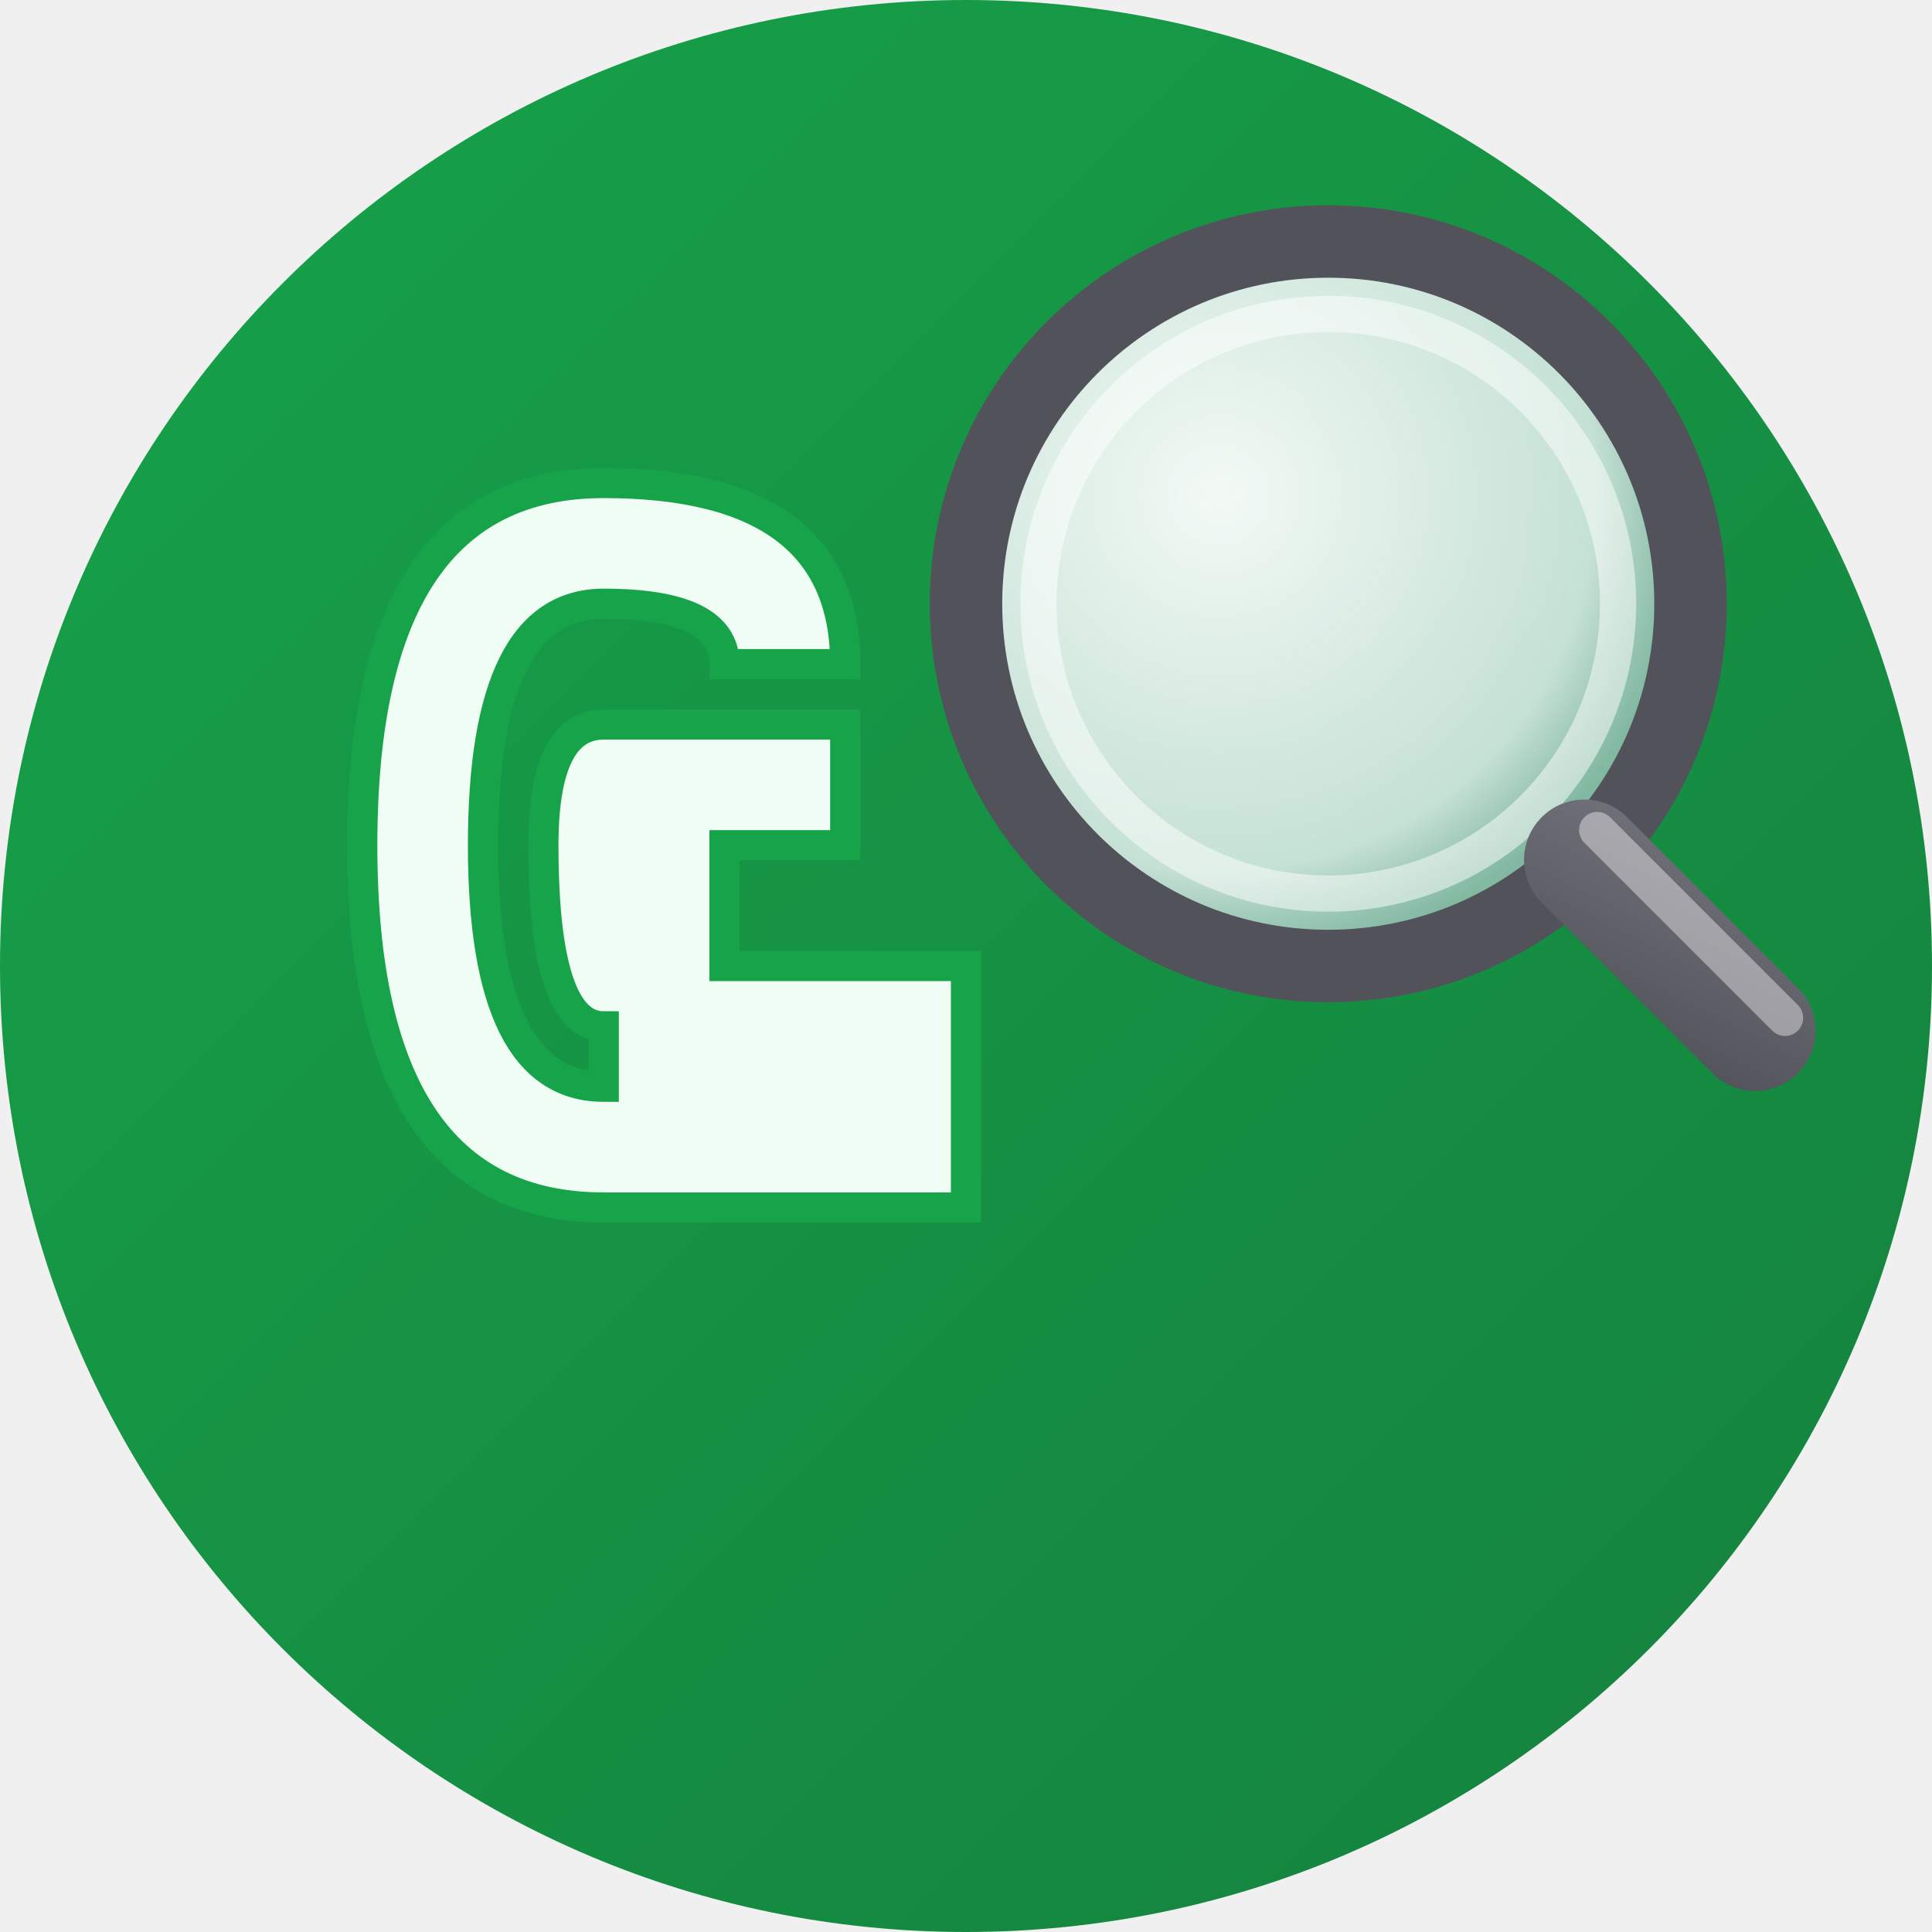
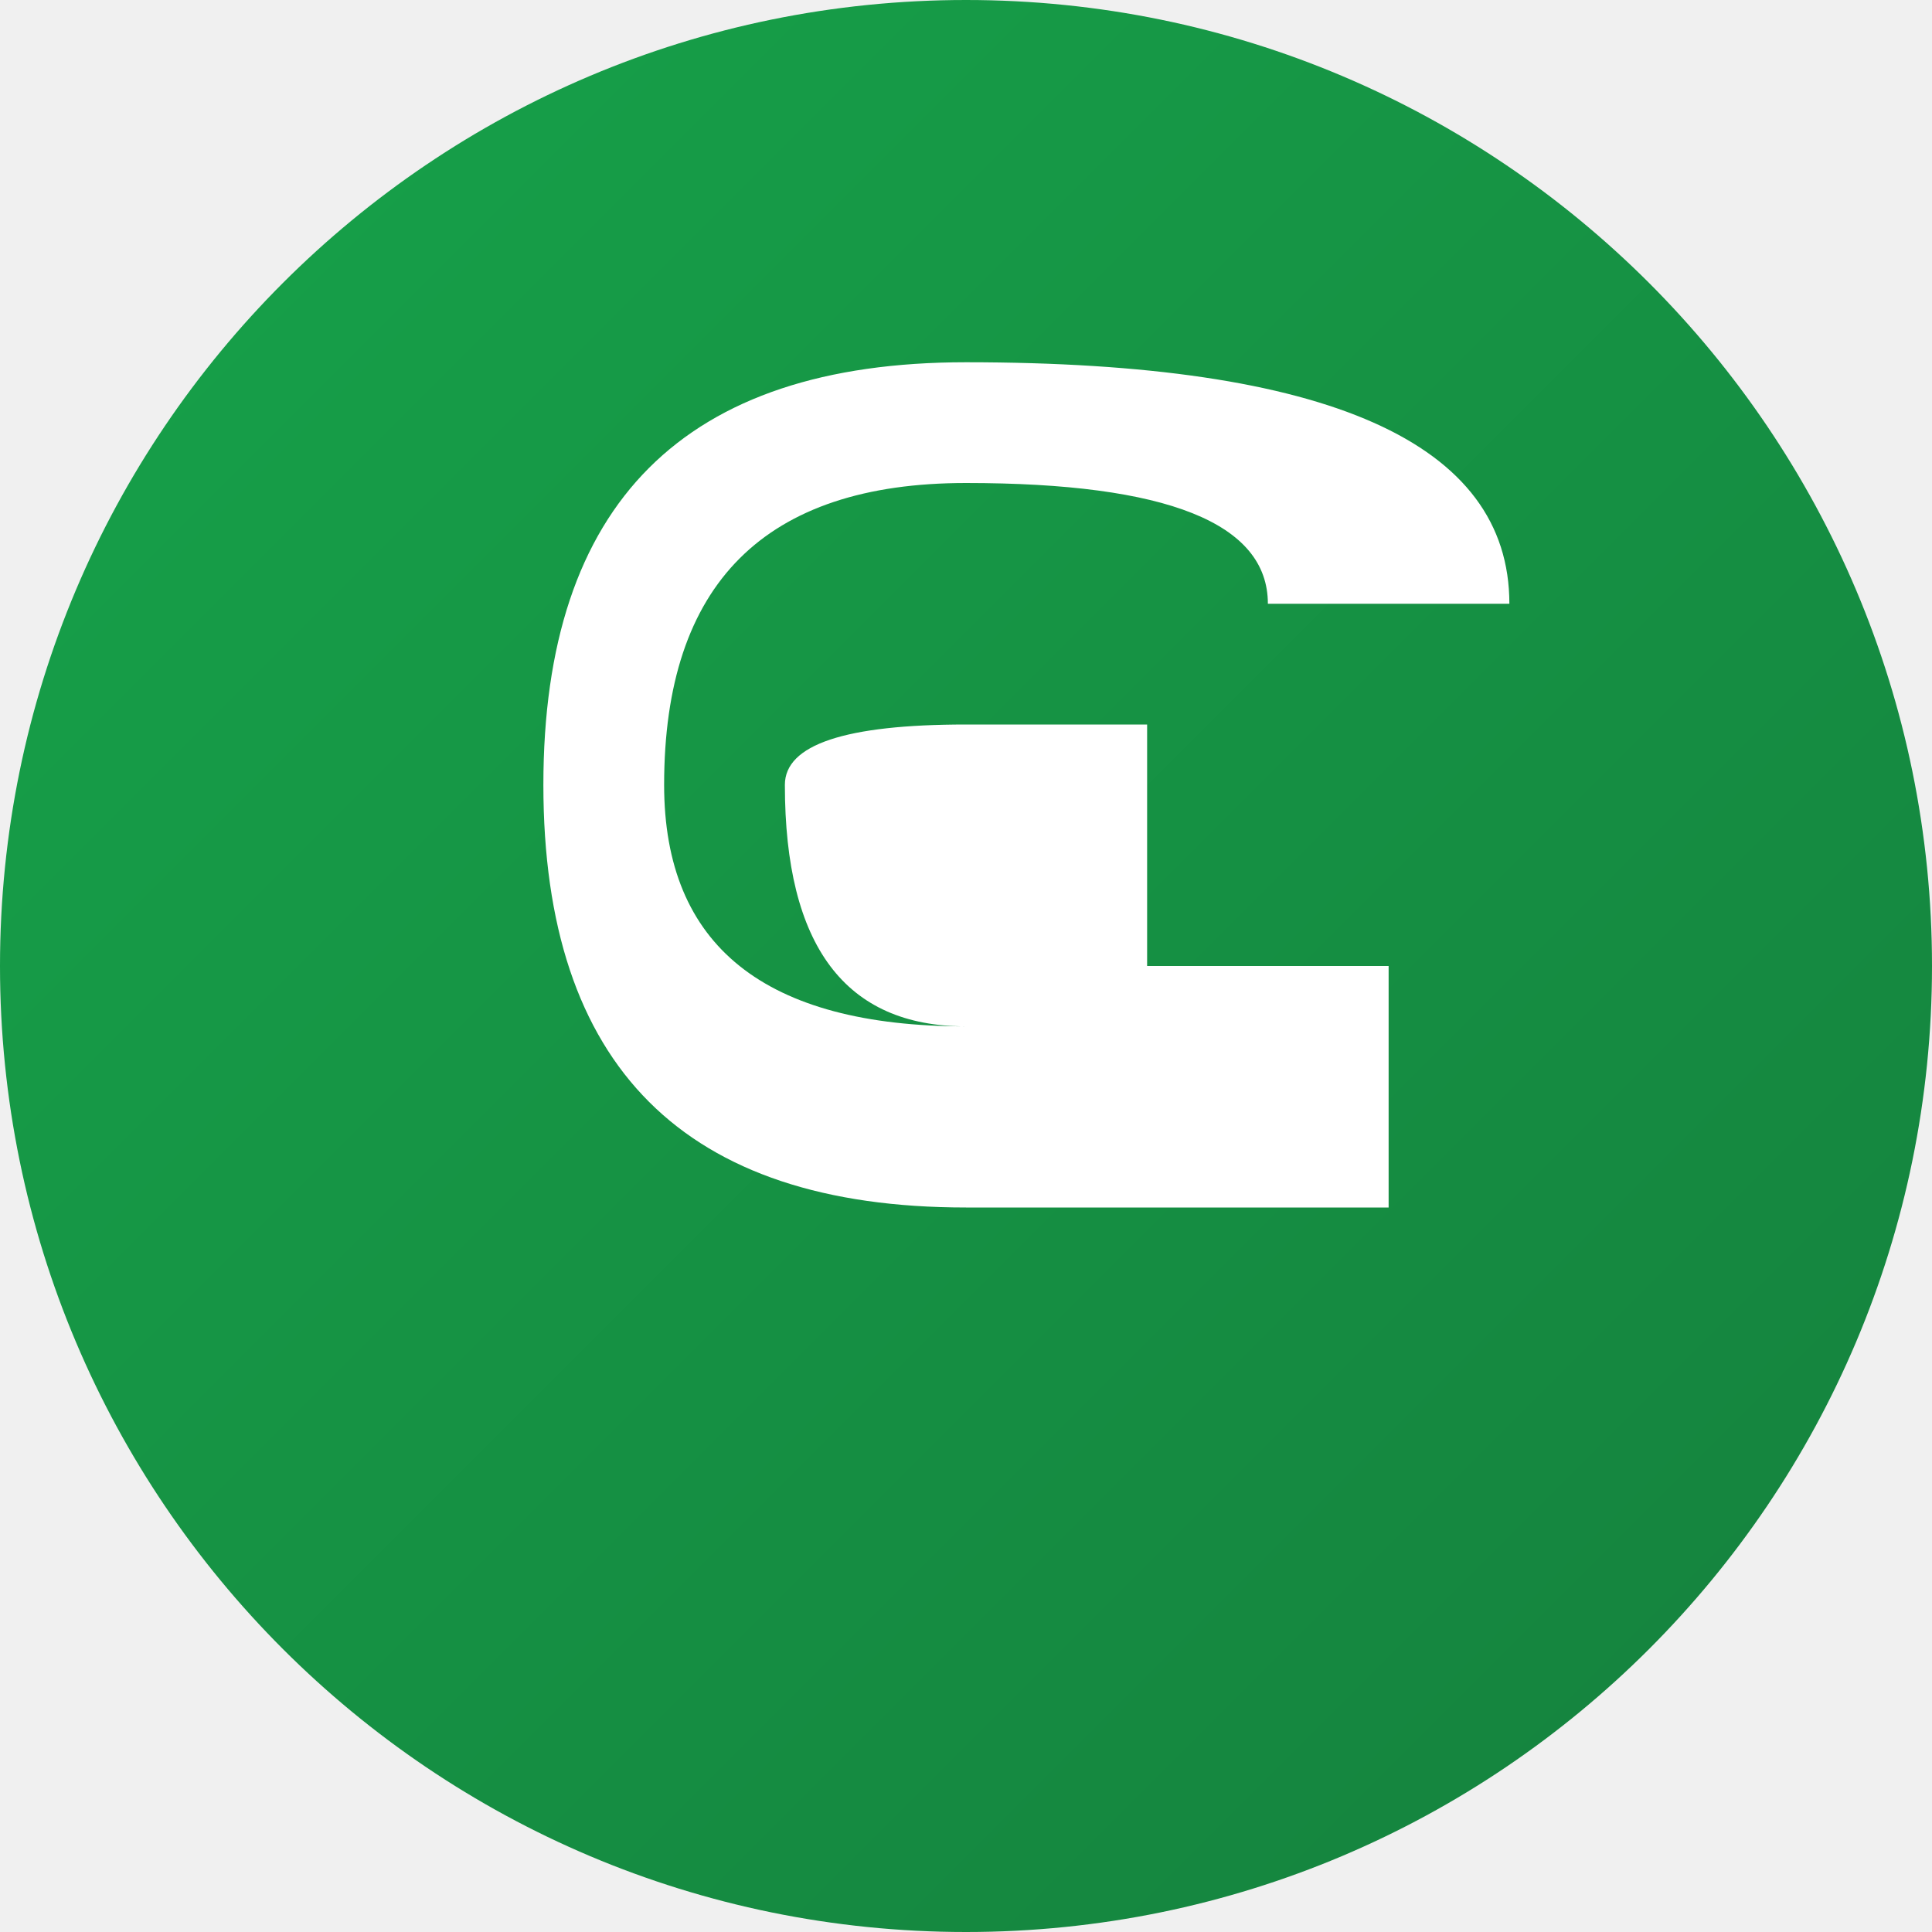
<svg xmlns="http://www.w3.org/2000/svg" viewBox="0 0 32 32" width="32" height="32">
  <defs>
-     <linearGradient id="bgGrad3" x1="0%" y1="0%" x2="100%" y2="100%">
+     <linearGradient id="bgGrad" x1="0%" y1="0%" x2="100%" y2="100%">
      <stop offset="0%" style="stop-color:#16A34A;stop-opacity:1" />
      <stop offset="100%" style="stop-color:#15803D;stop-opacity:1" />
    </linearGradient>
-     <radialGradient id="lensGrad3" cx="35%" cy="35%" r="65%">
-       <stop offset="0%" style="stop-color:#ffffff;stop-opacity:0.95" />
-       <stop offset="80%" style="stop-color:#f1f5f9;stop-opacity:0.8" />
-       <stop offset="100%" style="stop-color:#cbd5e1;stop-opacity:0.6" />
-     </radialGradient>
-     <linearGradient id="handleGrad3" x1="0%" y1="0%" x2="100%" y2="100%">
-       <stop offset="0%" style="stop-color:#71717a;stop-opacity:1" />
-       <stop offset="100%" style="stop-color:#52525b;stop-opacity:1" />
-     </linearGradient>
  </defs>
-   <circle cx="16" cy="16" r="16" fill="url(#bgGrad3)" />
-   <g transform="translate(16,16)">
-     <path d="M-6,-8 Q-10,-8 -10,-2 Q-10,4 -6,4 L0,4 L0,0 L-4,0 L-4,-2 L-2,-2 L-2,-4 L-6,-4 Q-7,-4 -7,-2 Q-7,1 -6,1 L-6,2 Q-8,2 -8,-2 Q-8,-6 -6,-6 Q-4,-6 -4,-5 L-2,-5 Q-2,-8 -6,-8 Z" fill="#F0FDF4" stroke="#16A34A" stroke-width="0.5" />
-   </g>
-   <circle cx="22" cy="10" r="6" fill="url(#lensGrad3)" stroke="#52525b" stroke-width="1.2" />
-   <circle cx="22" cy="10" r="4.8" fill="none" stroke="white" stroke-width="0.6" opacity="0.5" />
-   <g transform="rotate(45 22 10)">
-     <rect x="27" y="9" width="6" height="2" rx="1" fill="url(#handleGrad3)" />
-     <rect x="27.5" y="9.2" width="5" height="0.6" rx="0.3" fill="white" opacity="0.4" />
-   </g>
+   <circle cx="16" cy="16" r="16" fill="url(#bgGrad)" />
+   <path d="M16 6 Q9 6 9 13 Q9 20 16 20 L23 20 L23 16 L19 16 L19 12 L16 12 Q13 12 13 13 Q13 17 16 17 L16 17 Q11 17 11 13 Q11 8 16 8 Q21 8 21 10 L25 10 Q25 6 16 6 Z" fill="white" stroke="none" />
</svg>
